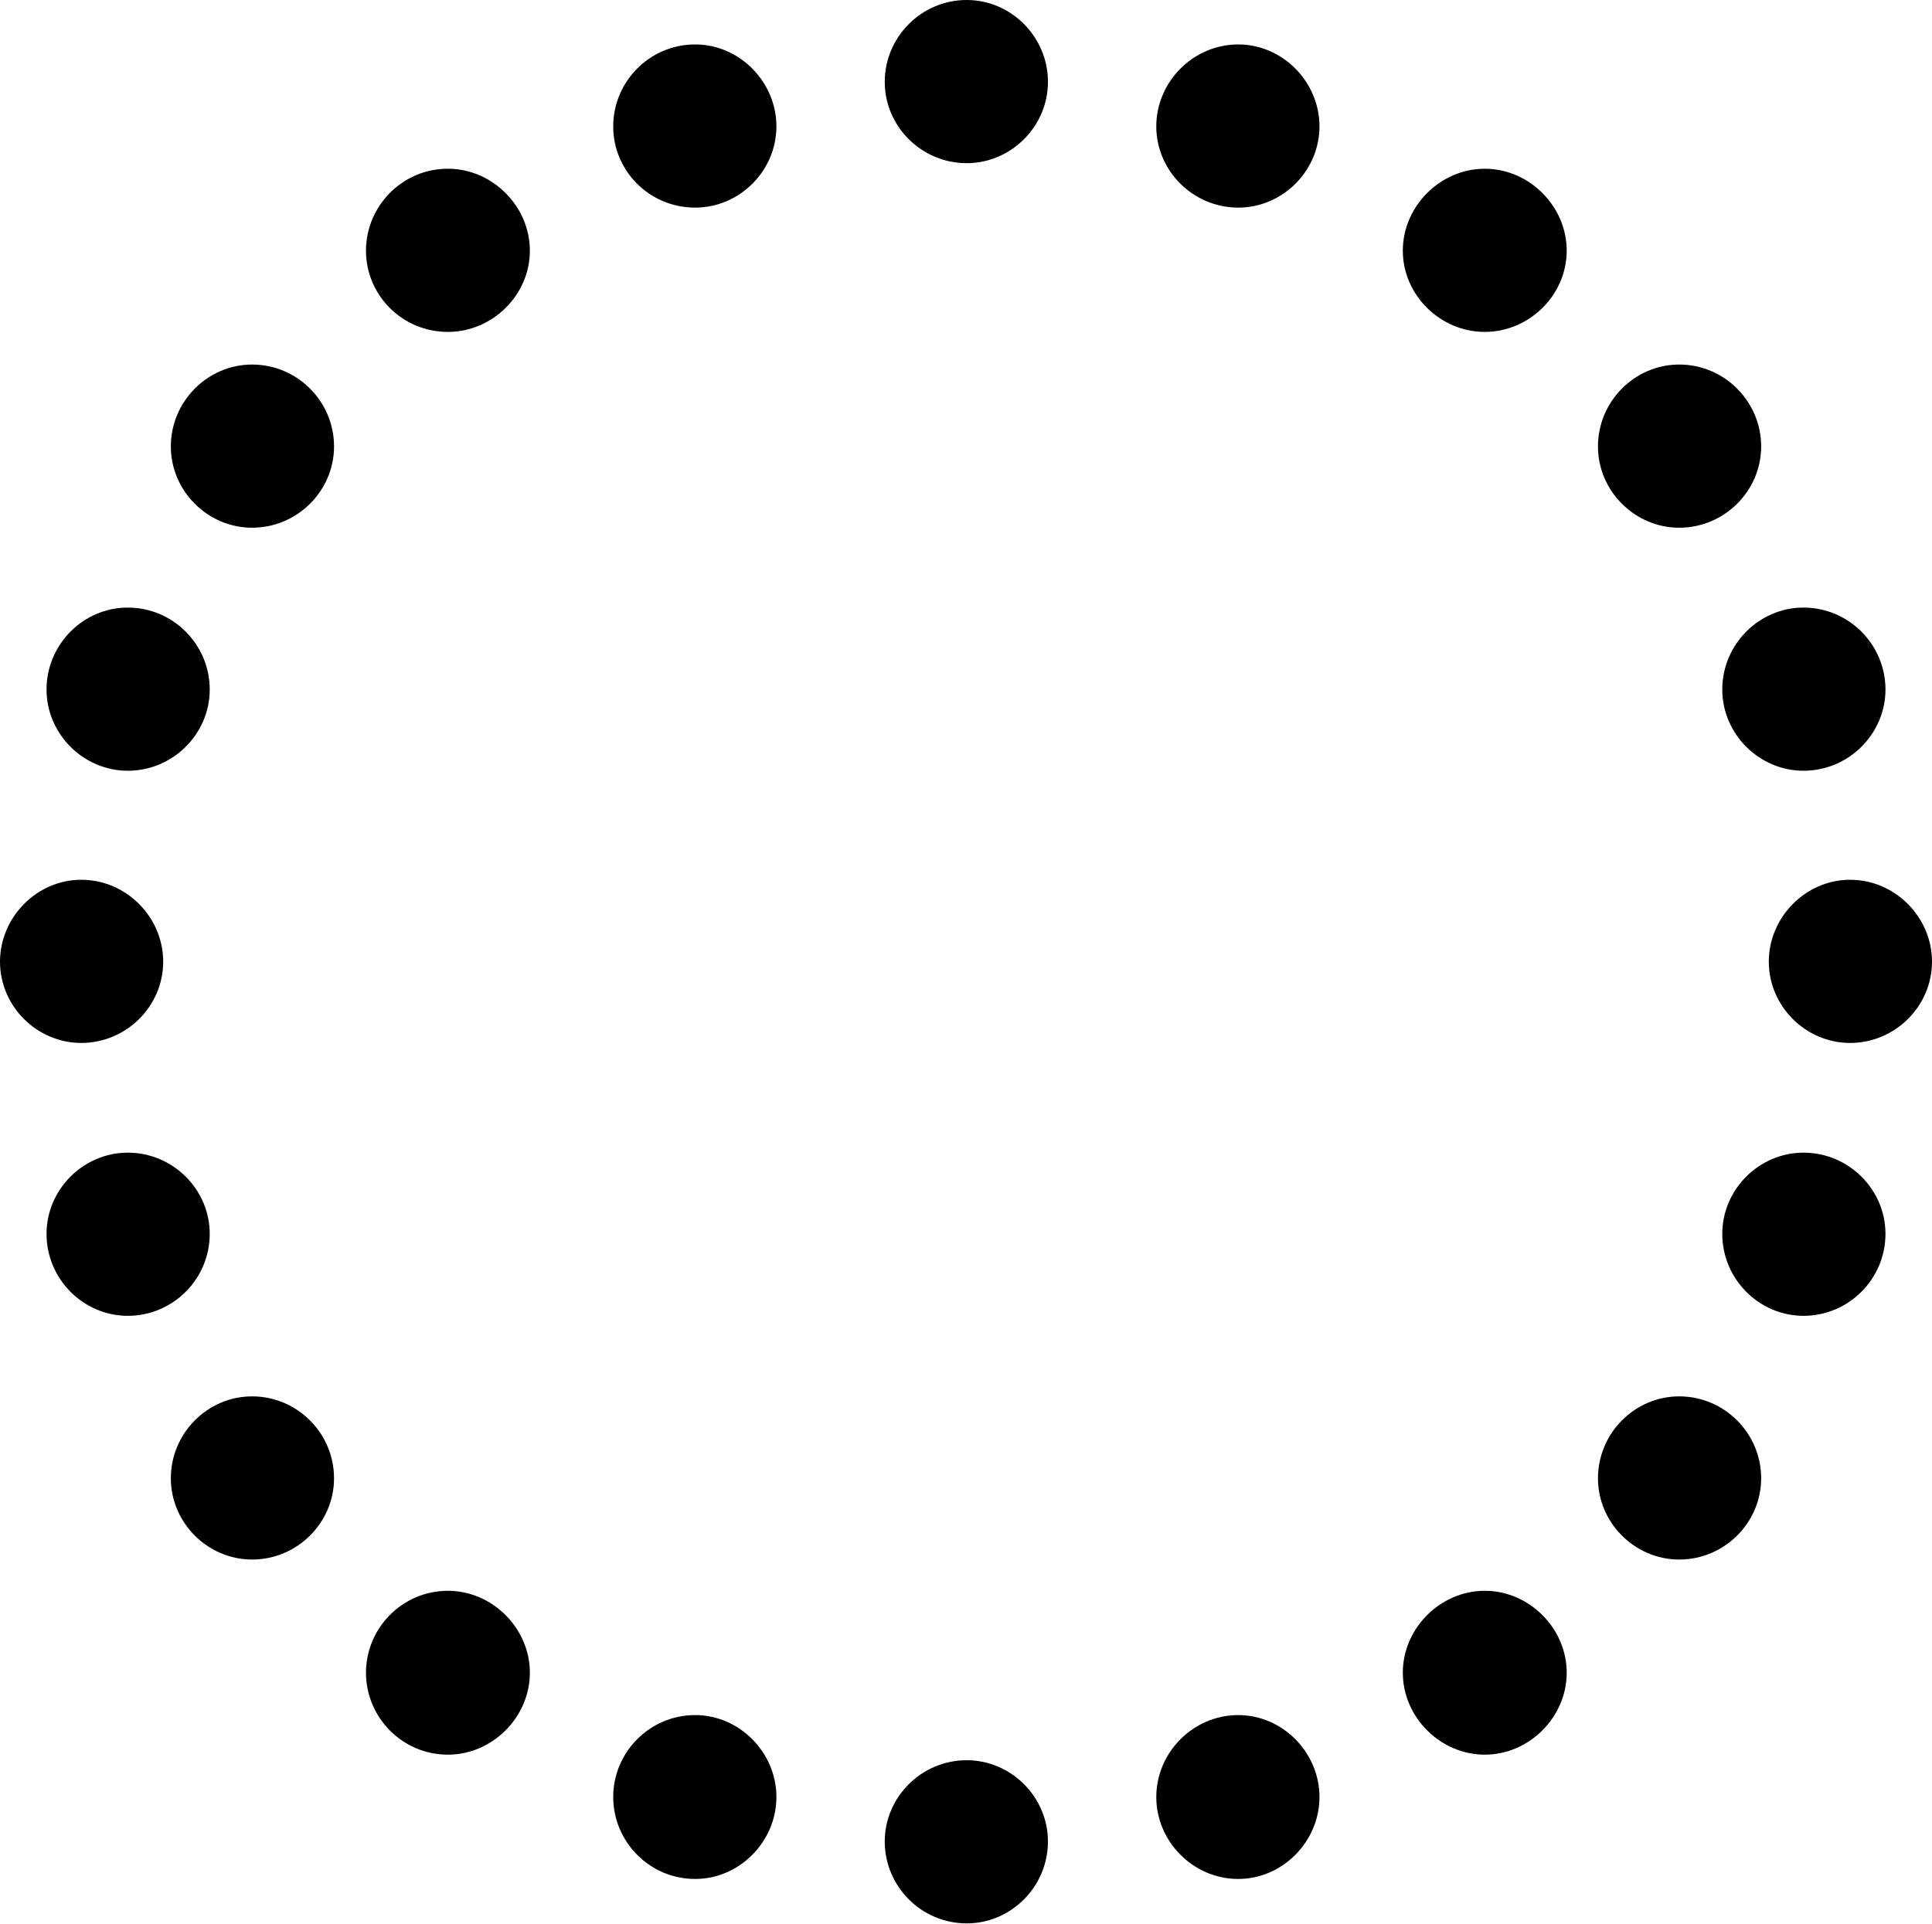
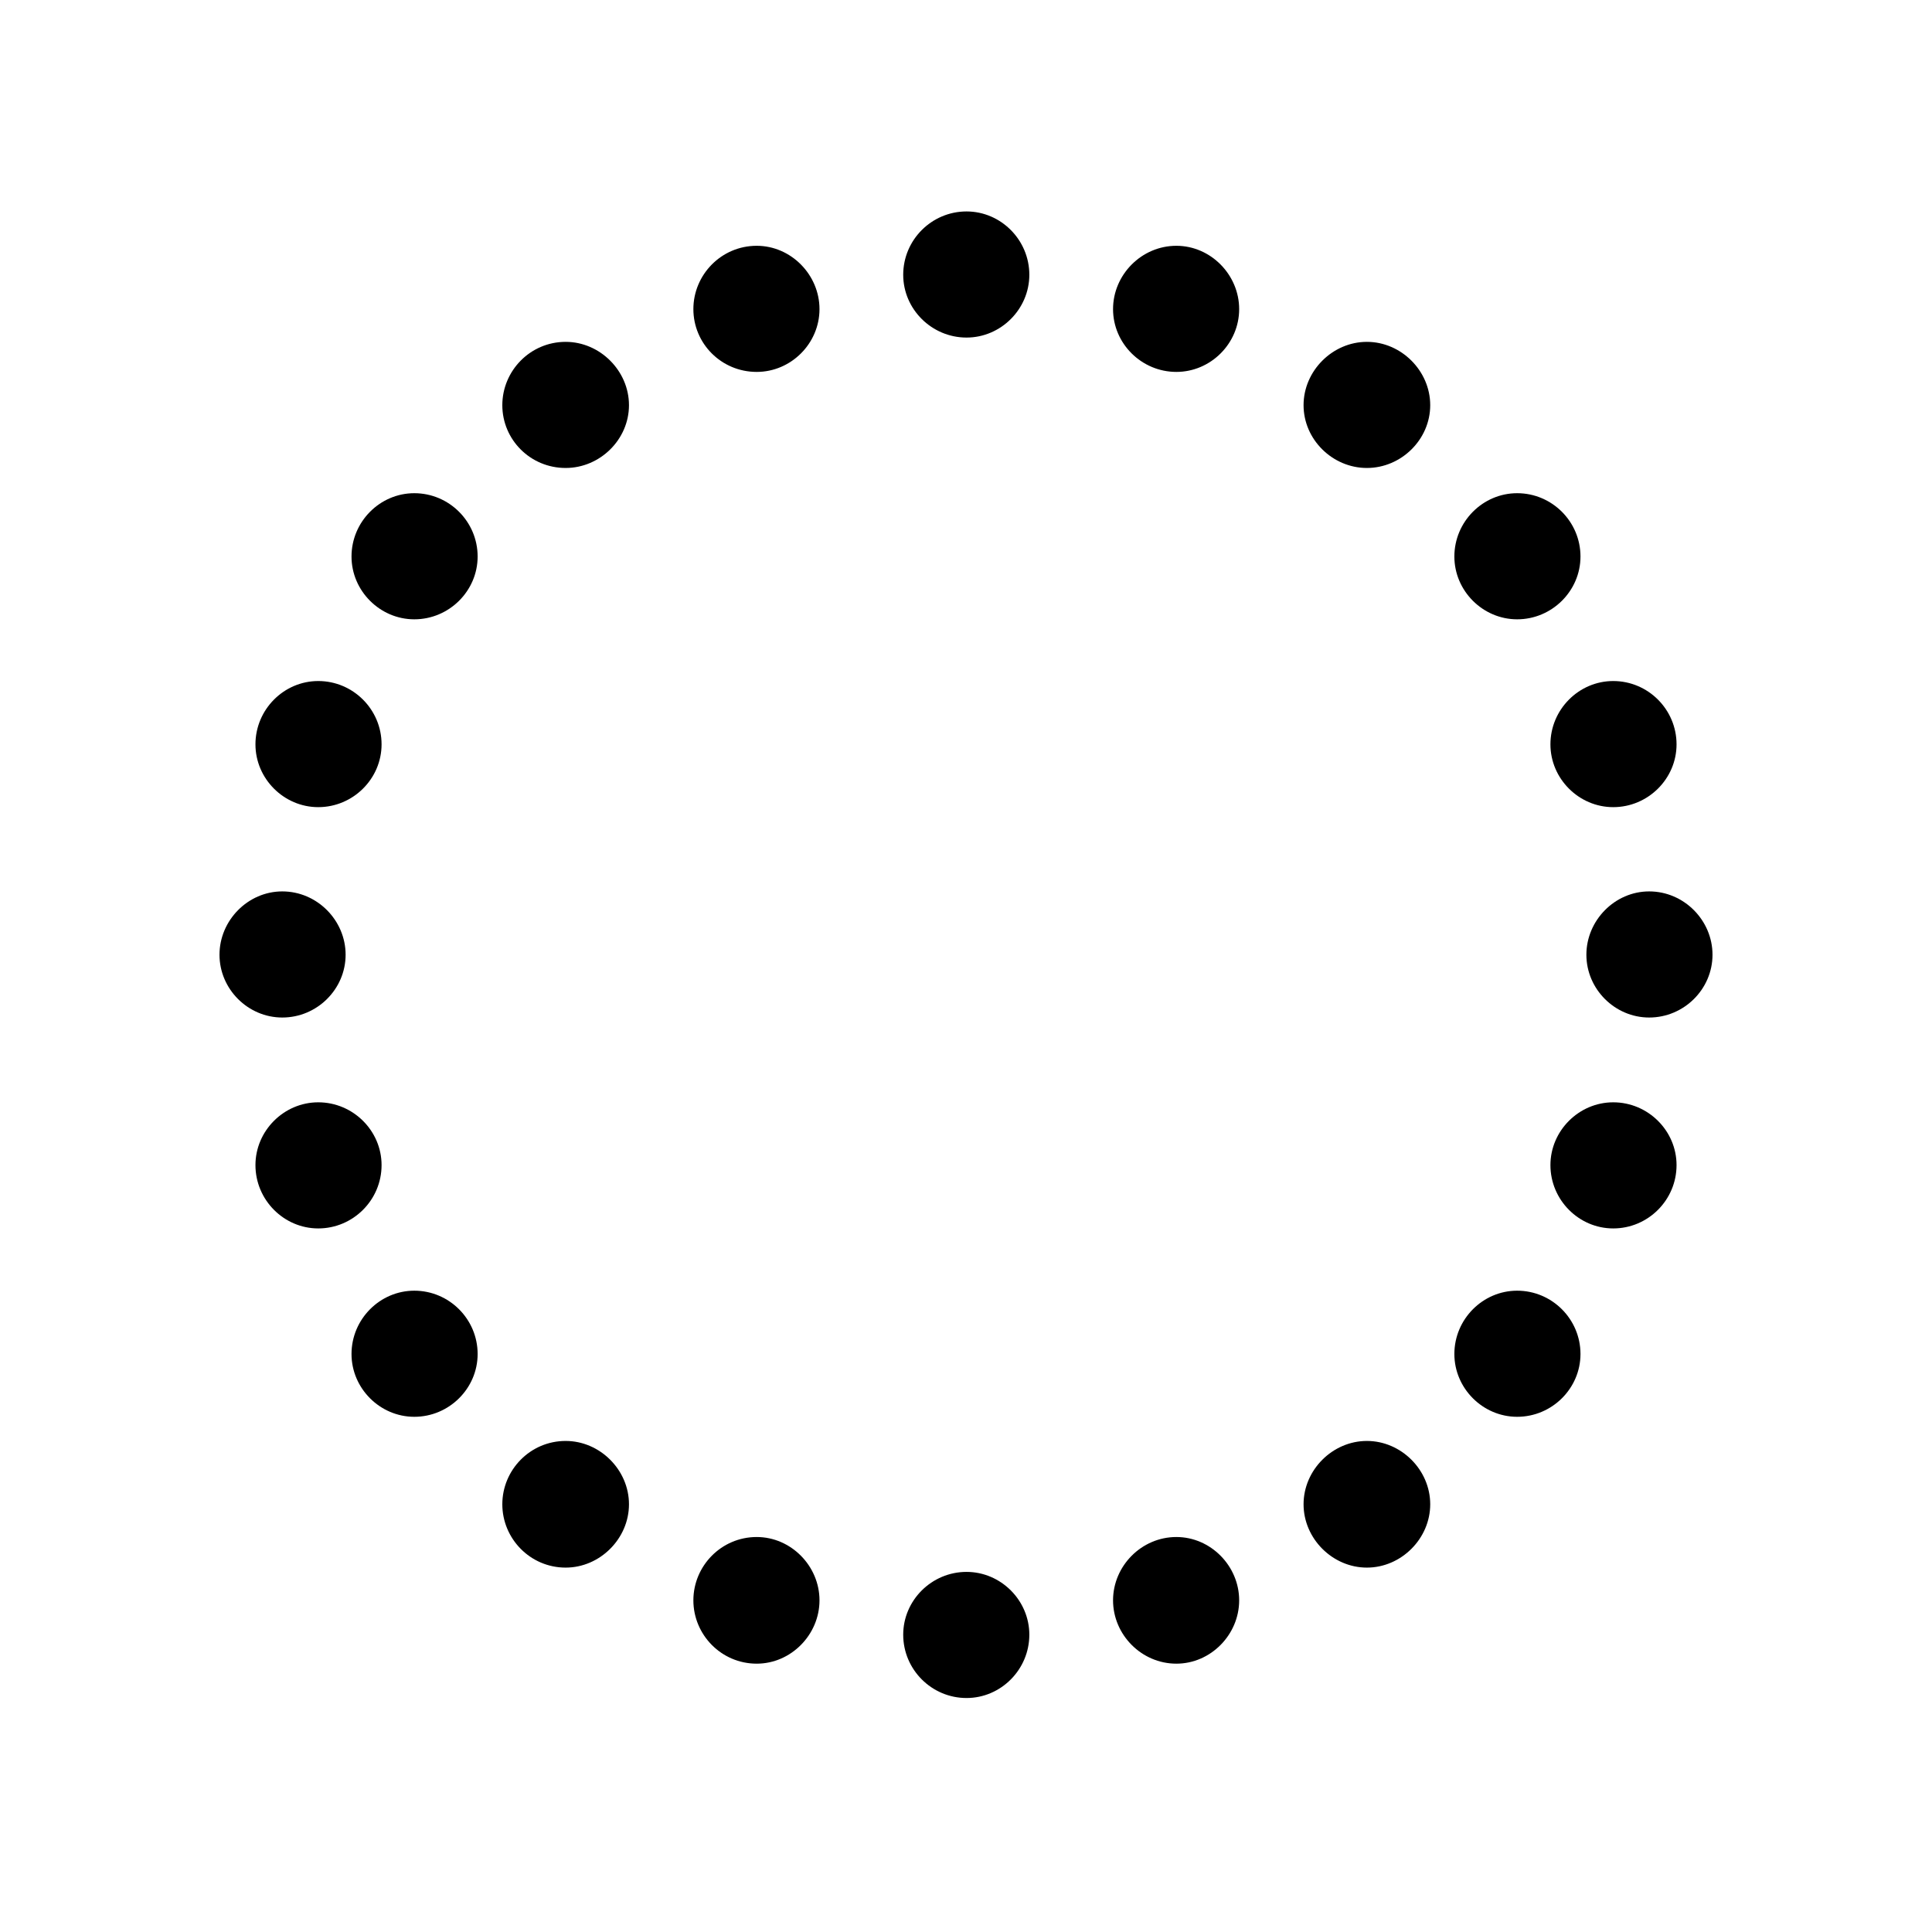
- <svg xmlns="http://www.w3.org/2000/svg" viewBox="2.45 2.94 27.82 27.7" width="27.82" height="27.7" fill="currentColor">
+ <svg xmlns="http://www.w3.org/2000/svg" viewBox="-1.64 -1 36 36" width="36" height="36" fill="currentColor">
  <path d="M16.37 5.29C17.01 5.29 17.54 4.76 17.54 4.12C17.54 3.47 17.01 2.94 16.37 2.94C15.72 2.94 15.19 3.47 15.19 4.12C15.19 4.76 15.72 5.29 16.37 5.29ZM20.28 5.93C20.92 5.93 21.45 5.40 21.45 4.76C21.45 4.12 20.92 3.58 20.28 3.58C19.63 3.58 19.10 4.12 19.10 4.76C19.10 5.40 19.63 5.93 20.28 5.93ZM12.46 5.93C13.10 5.93 13.63 5.40 13.63 4.76C13.63 4.12 13.10 3.58 12.46 3.58C11.80 3.58 11.28 4.12 11.28 4.76C11.28 5.40 11.80 5.93 12.46 5.93ZM23.83 7.72C24.47 7.72 25.01 7.19 25.01 6.55C25.01 5.91 24.47 5.37 23.83 5.37C23.19 5.37 22.65 5.91 22.65 6.55C22.65 7.19 23.19 7.72 23.83 7.72ZM8.90 7.72C9.54 7.72 10.08 7.19 10.08 6.55C10.08 5.91 9.54 5.37 8.90 5.37C8.24 5.37 7.72 5.91 7.72 6.55C7.72 7.19 8.24 7.72 8.90 7.72ZM26.63 10.54C27.28 10.54 27.81 10.01 27.81 9.37C27.81 8.72 27.28 8.19 26.63 8.19C25.99 8.19 25.46 8.72 25.46 9.37C25.46 10.01 25.99 10.54 26.63 10.54ZM6.08 10.54C6.73 10.54 7.26 10.01 7.26 9.37C7.26 8.72 6.73 8.19 6.08 8.19C5.44 8.19 4.91 8.72 4.91 9.37C4.91 10.01 5.44 10.54 6.08 10.54ZM28.42 14.04C29.07 14.04 29.60 13.51 29.60 12.87C29.60 12.22 29.07 11.69 28.42 11.69C27.78 11.69 27.25 12.22 27.25 12.87C27.25 13.51 27.78 14.04 28.42 14.04ZM4.29 14.04C4.94 14.04 5.47 13.51 5.47 12.87C5.47 12.22 4.94 11.69 4.29 11.69C3.65 11.69 3.12 12.22 3.12 12.87C3.12 13.51 3.65 14.04 4.29 14.04ZM29.09 17.96C29.74 17.96 30.27 17.43 30.27 16.79C30.27 16.15 29.74 15.61 29.09 15.61C28.45 15.61 27.92 16.15 27.92 16.79C27.92 17.43 28.45 17.96 29.09 17.96ZM3.62 17.96C4.27 17.96 4.80 17.43 4.80 16.79C4.80 16.15 4.27 15.61 3.62 15.61C2.98 15.61 2.45 16.15 2.45 16.79C2.45 17.43 2.98 17.96 3.62 17.96ZM28.42 21.89C29.07 21.89 29.60 21.36 29.60 20.71C29.60 20.07 29.07 19.54 28.42 19.54C27.78 19.54 27.25 20.07 27.25 20.71C27.25 21.36 27.78 21.89 28.42 21.89ZM4.29 21.89C4.94 21.89 5.47 21.36 5.47 20.71C5.47 20.07 4.94 19.54 4.29 19.54C3.65 19.54 3.12 20.07 3.12 20.71C3.12 21.36 3.65 21.89 4.29 21.89ZM26.63 25.40C27.28 25.40 27.81 24.87 27.81 24.23C27.81 23.58 27.28 23.05 26.63 23.05C25.99 23.05 25.46 23.58 25.46 24.23C25.46 24.87 25.99 25.40 26.63 25.40ZM6.08 25.40C6.73 25.40 7.26 24.87 7.26 24.23C7.26 23.58 6.73 23.05 6.08 23.05C5.44 23.05 4.91 23.58 4.91 24.23C4.91 24.87 5.44 25.40 6.08 25.40ZM23.83 28.21C24.47 28.21 25.01 27.67 25.01 27.03C25.01 26.39 24.47 25.85 23.83 25.85C23.19 25.85 22.65 26.39 22.65 27.03C22.65 27.67 23.19 28.21 23.83 28.21ZM8.90 28.21C9.54 28.21 10.08 27.67 10.08 27.03C10.08 26.39 9.54 25.85 8.90 25.85C8.24 25.85 7.72 26.39 7.72 27.03C7.72 27.67 8.24 28.21 8.90 28.21ZM20.28 30.00C20.92 30.00 21.45 29.46 21.45 28.82C21.45 28.18 20.92 27.64 20.28 27.64C19.63 27.64 19.10 28.18 19.10 28.82C19.10 29.46 19.63 30.00 20.28 30.00ZM12.46 30.00C13.10 30.00 13.63 29.46 13.63 28.82C13.63 28.18 13.10 27.64 12.46 27.64C11.80 27.64 11.28 28.18 11.28 28.82C11.28 29.46 11.80 30.00 12.46 30.00ZM16.37 30.64C17.01 30.64 17.54 30.11 17.54 29.46C17.54 28.82 17.01 28.29 16.37 28.29C15.72 28.29 15.19 28.82 15.19 29.46C15.19 30.11 15.72 30.64 16.37 30.64Z" />
</svg>
